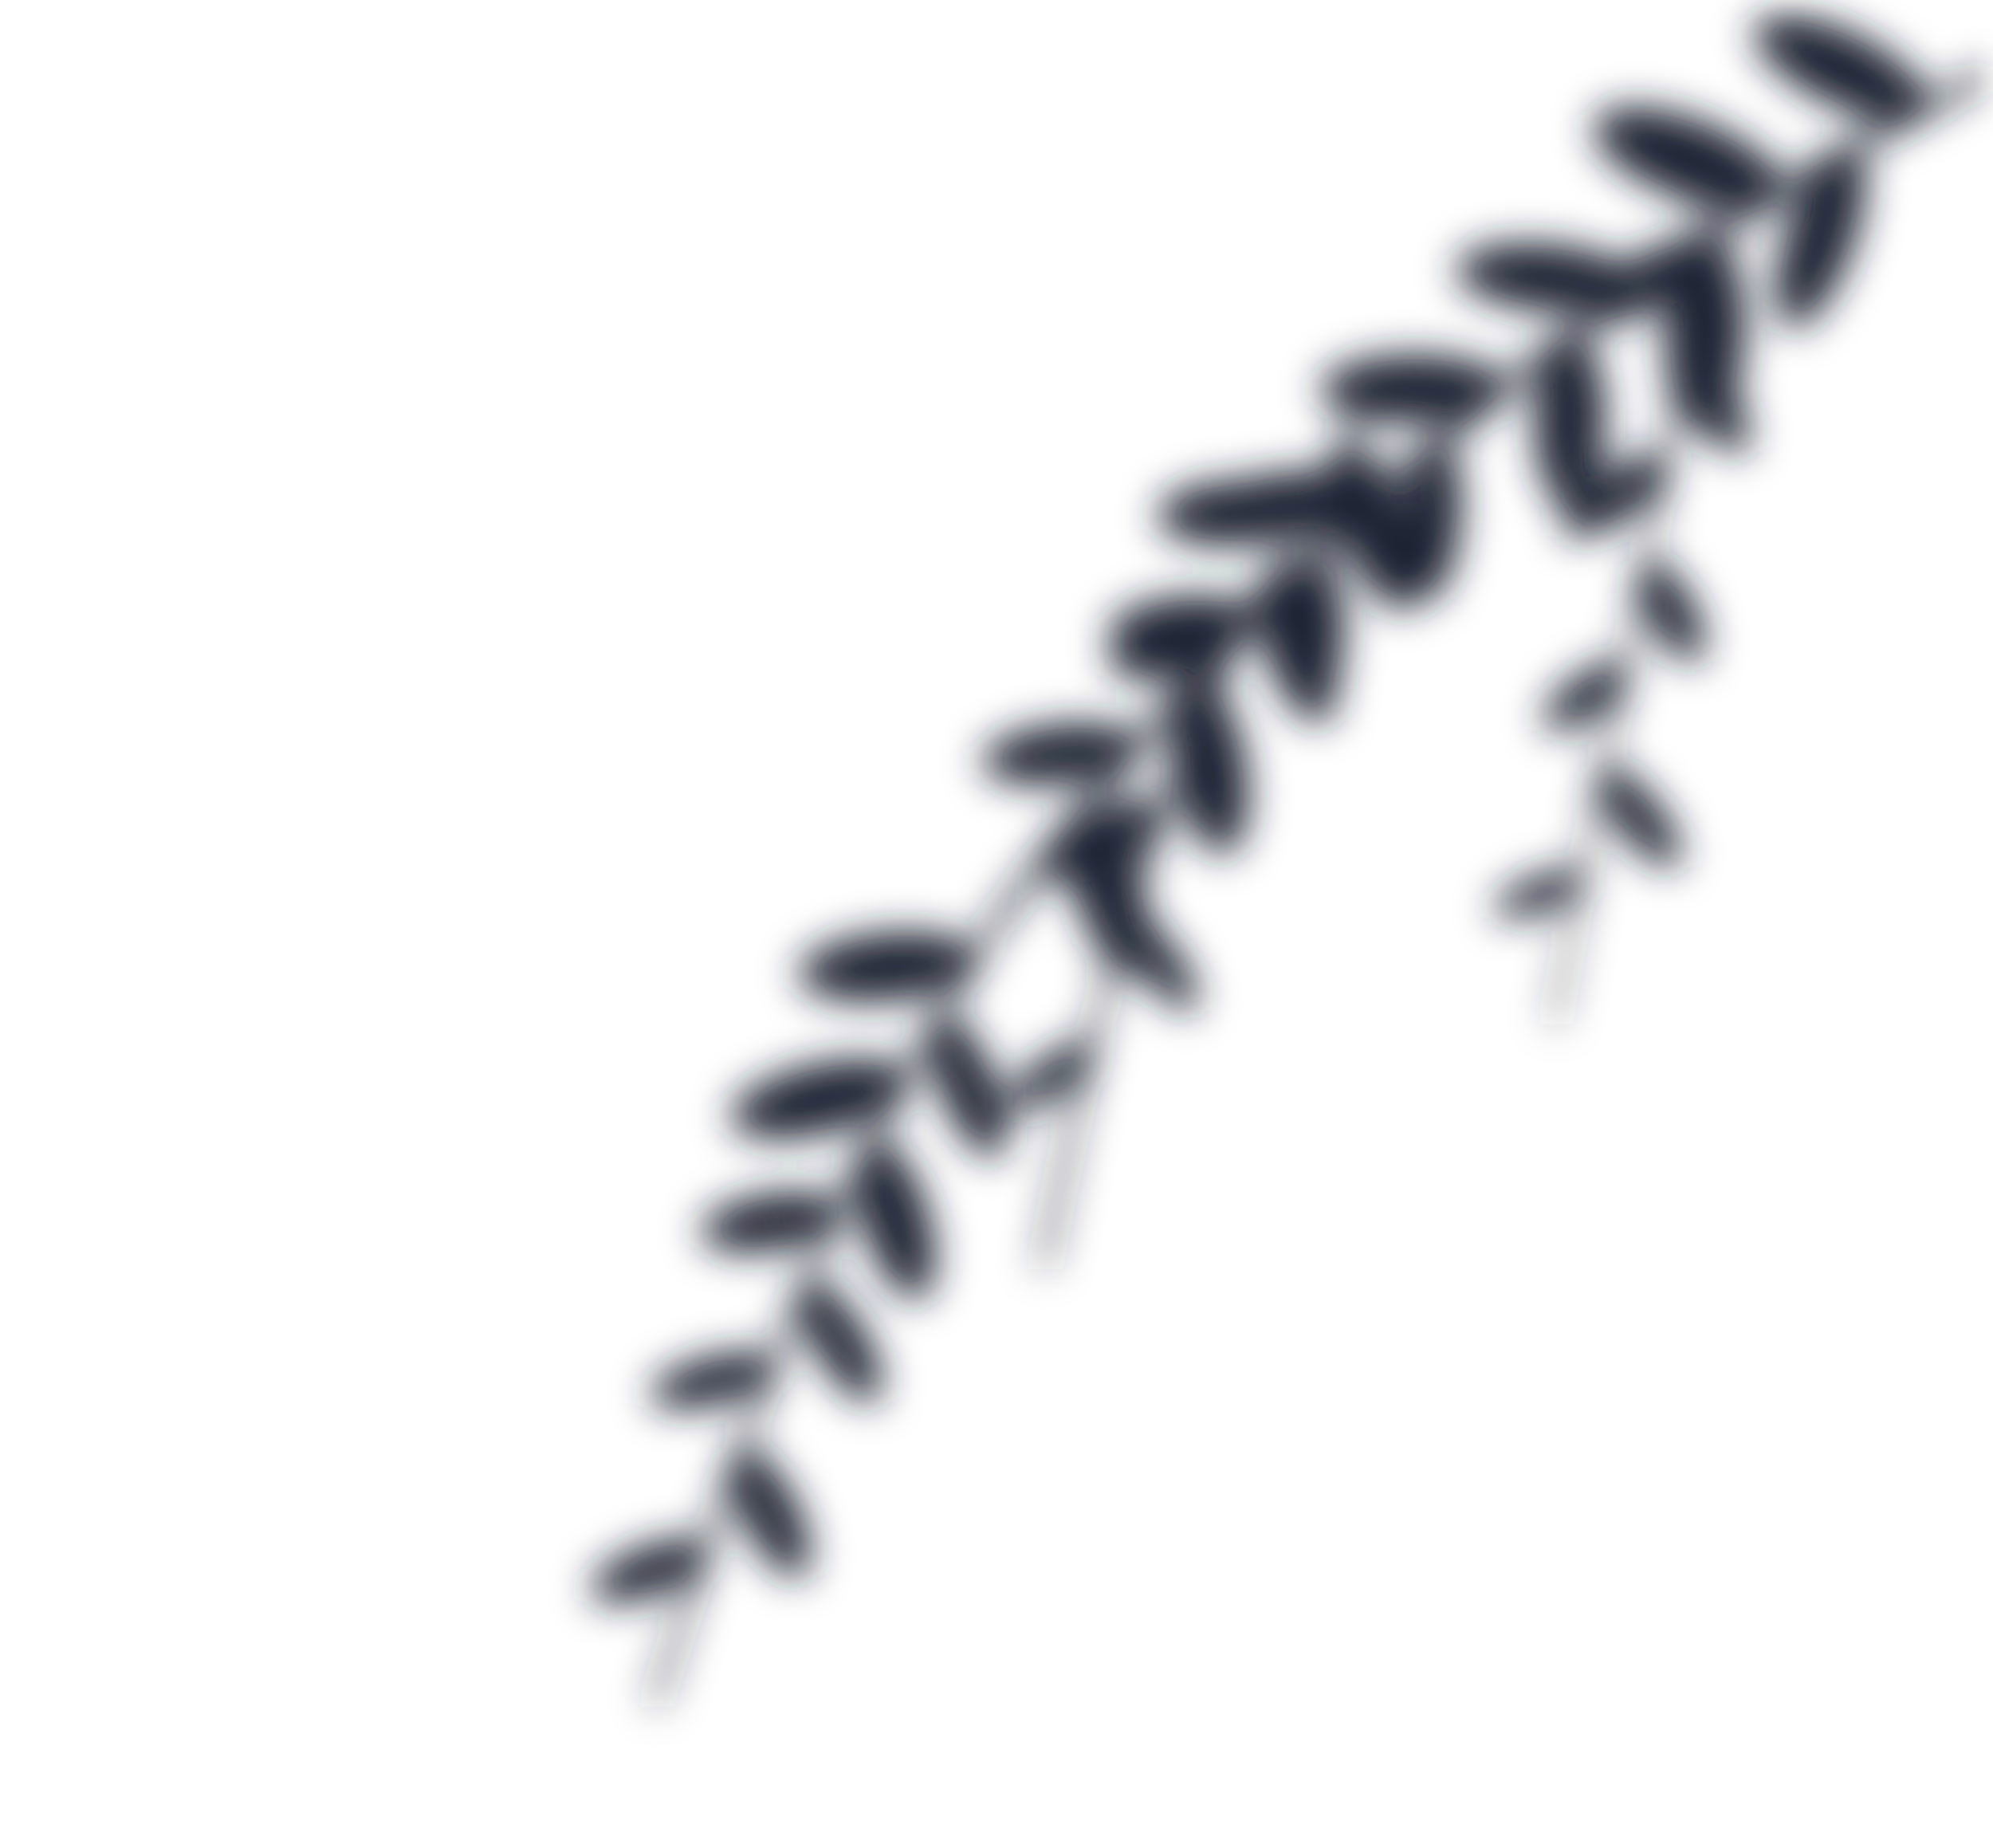
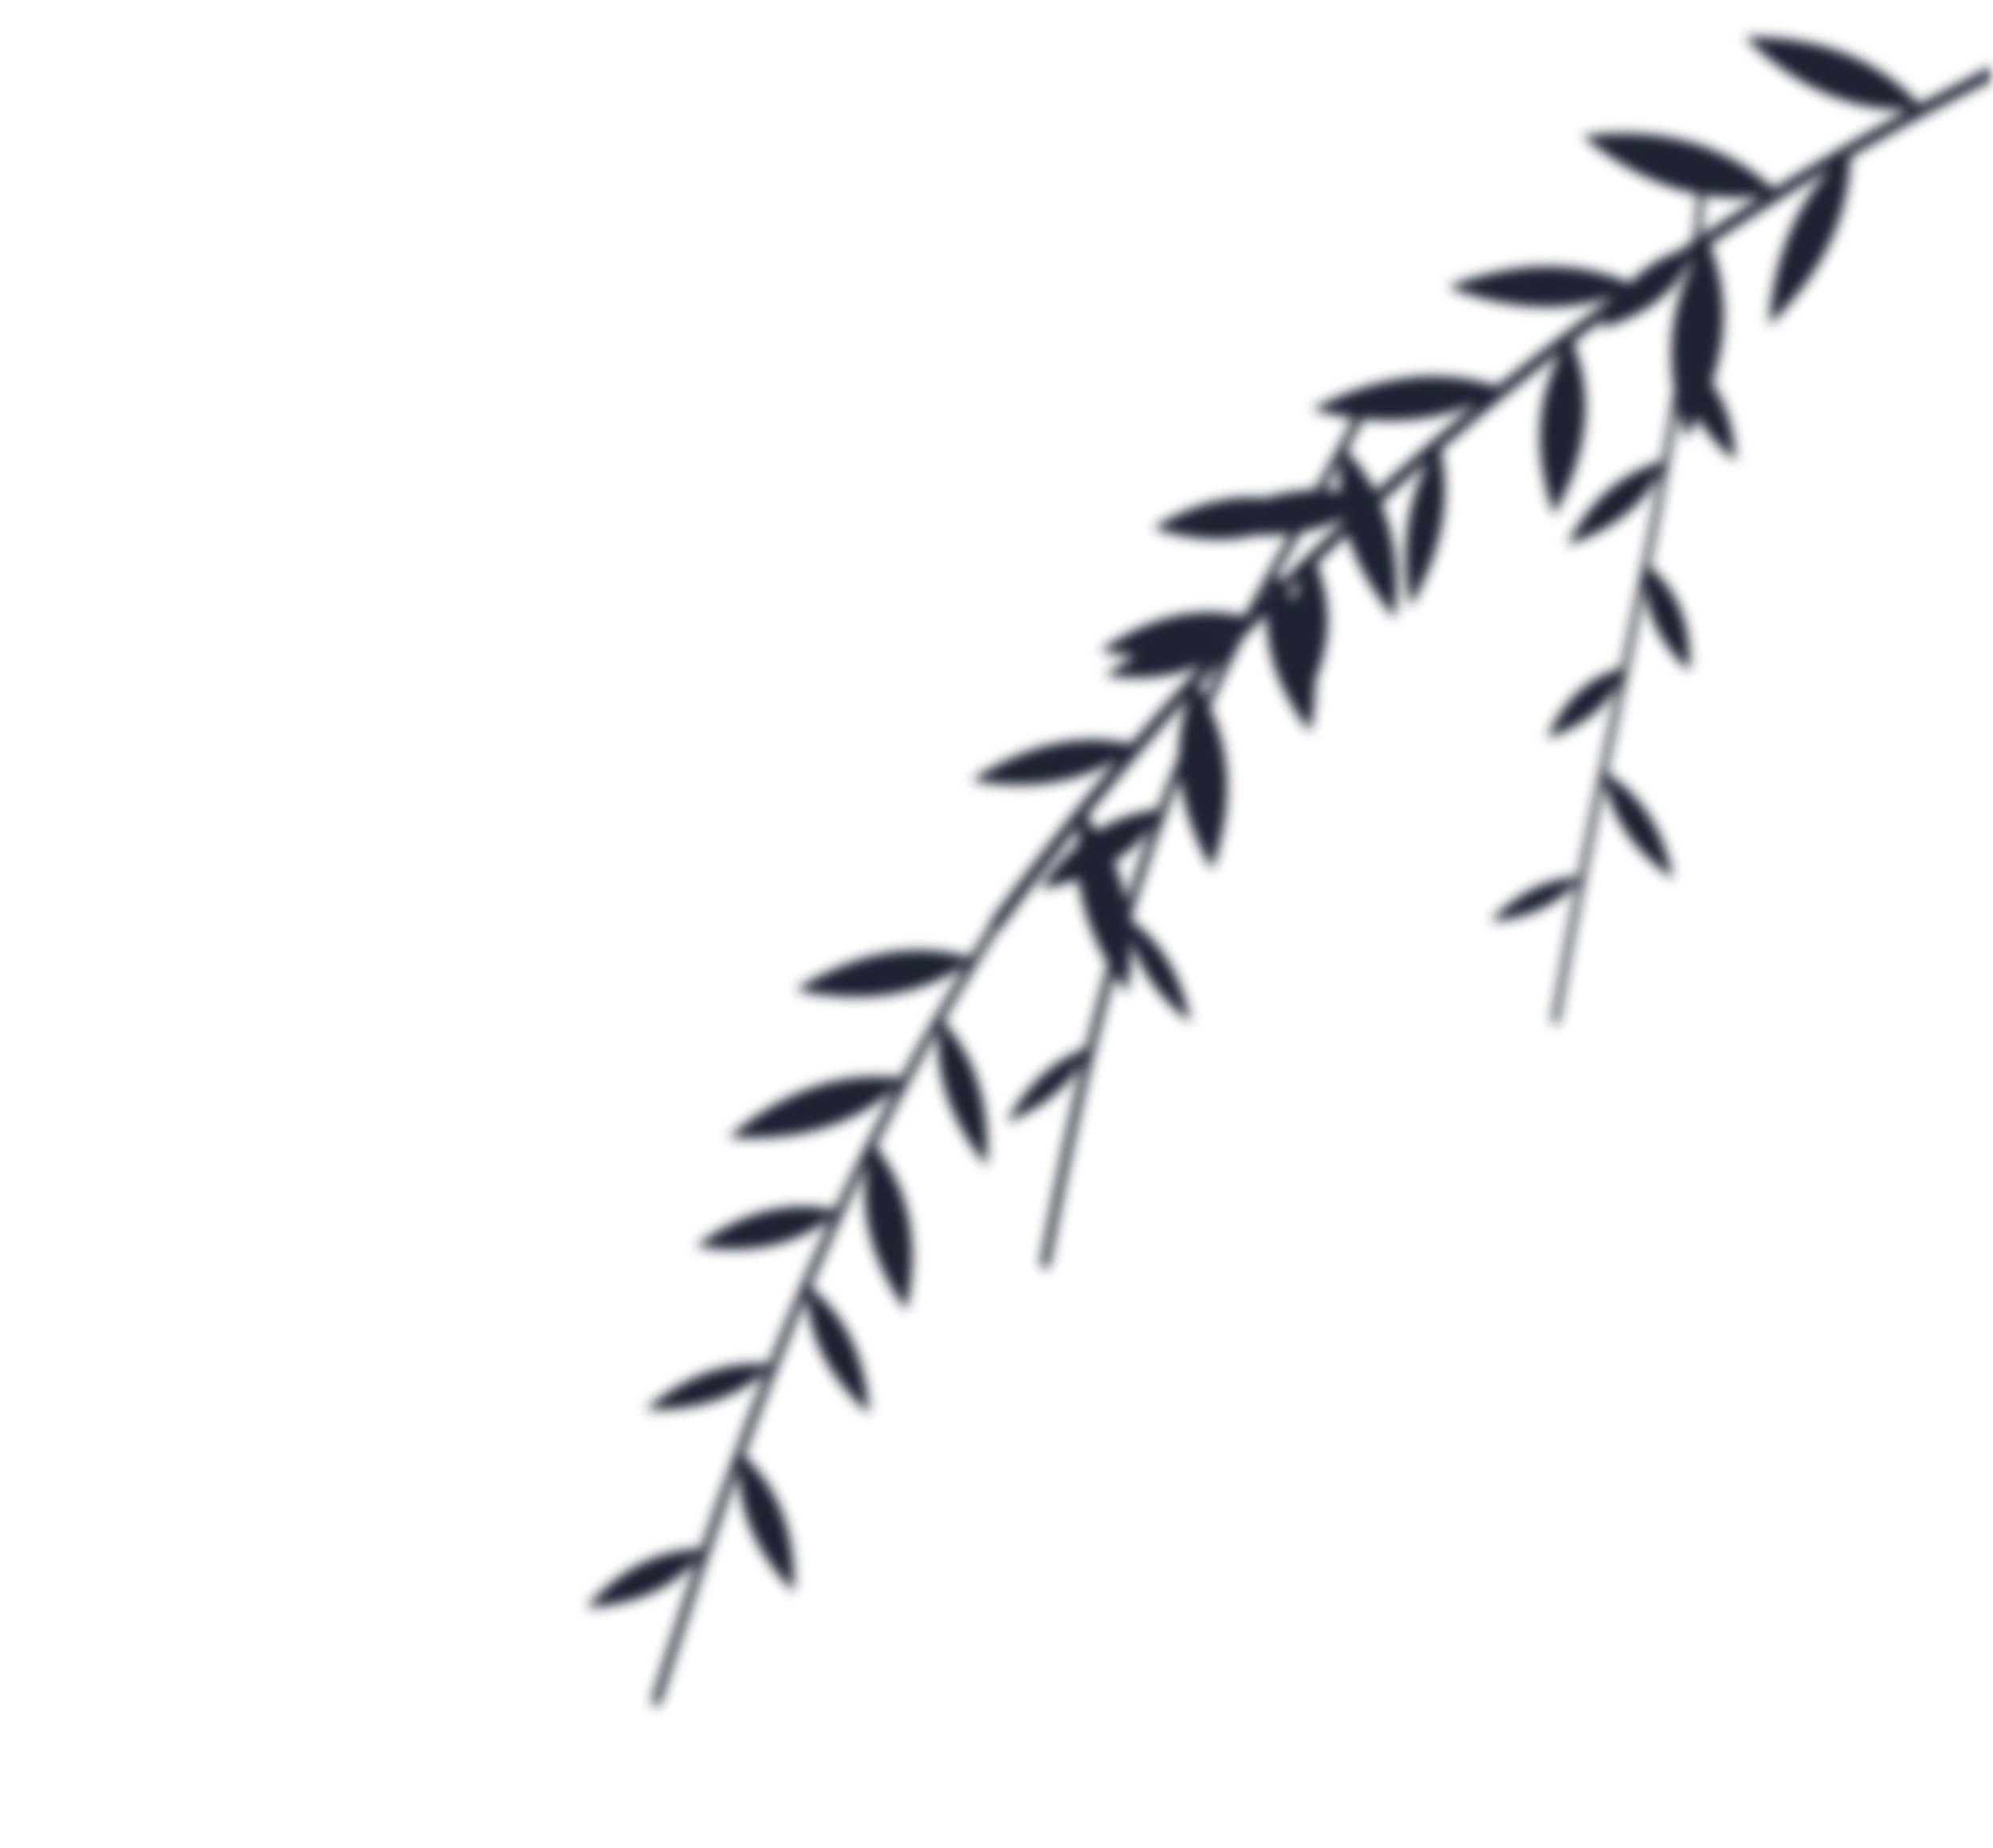
<svg xmlns="http://www.w3.org/2000/svg" viewBox="0 0 820 760">
  <defs>
    <filter id="soft" x="-10%" y="-10%" width="120%" height="120%">
-       <feGaussianBlur stdDeviation="8" />
+       <feGaussianBlur stdDeviation="2.4" />
    </filter>
  </defs>
  <g filter="url(#soft)" fill="#1c2430">
-     <path d="M820 30 C660 110 520 230 410 380" fill="none" stroke="#1c2430" stroke-width="6" stroke-linecap="round" />
-     <ellipse cx="757.8" cy="28.2" rx="39.5" ry="15.1" transform="rotate(206.4 757.8 28.2)" />
-     <ellipse cx="749.0" cy="97.1" rx="39.4" ry="14.1" transform="rotate(109.1 749.0 97.1)" />
-     <ellipse cx="694.9" cy="65.4" rx="41.5" ry="16.3" transform="rotate(201.0 694.9 65.4)" />
-     <ellipse cx="701.5" cy="136.8" rx="40.6" ry="16.5" transform="rotate(91.6 701.5 136.8)" />
-     <ellipse cx="637.7" cy="114.3" rx="38.6" ry="13.8" transform="rotate(185.6 637.7 114.3)" />
-     <ellipse cx="645.8" cy="172.7" rx="36.1" ry="14.5" transform="rotate(90.6 645.8 172.7)" />
-     <ellipse cx="582.1" cy="160.1" rx="38.7" ry="14.1" transform="rotate(179.8 582.1 160.1)" />
-     <ellipse cx="589.6" cy="213.7" rx="33.1" ry="11.4" transform="rotate(94.6 589.6 213.7)" />
-     <ellipse cx="533.3" cy="207.3" rx="34.5" ry="13.4" transform="rotate(176.9 533.3 207.3)" />
-     <ellipse cx="540.6" cy="258.6" rx="30.5" ry="12.6" transform="rotate(89.8 540.6 258.6)" />
-     <ellipse cx="486.7" cy="257.6" rx="30.8" ry="12.1" transform="rotate(173.9 486.7 257.6)" />
-     <ellipse cx="497.6" cy="314.8" rx="37.0" ry="15.0" transform="rotate(80.1 497.6 314.8)" />
-     <ellipse cx="437.0" cy="310.2" rx="33.0" ry="12.2" transform="rotate(173.6 437.0 310.2)" />
-     <ellipse cx="456.0" cy="366.5" rx="36.0" ry="13.7" transform="rotate(71.9 456.0 366.5)" />
-     <path d="M560 170 C520 250 470 300 430 520" fill="none" stroke="#1c2430" stroke-width="4" stroke-linecap="round" />
-     <ellipse cx="565.5" cy="216.4" rx="36.6" ry="14.2" transform="rotate(68.3 565.5 216.4)" />
-     <ellipse cx="508.2" cy="211.1" rx="31.9" ry="13.3" transform="rotate(177.5 508.2 211.1)" />
-     <ellipse cx="533.7" cy="265.5" rx="33.1" ry="13.5" transform="rotate(71.7 533.7 265.5)" />
-     <ellipse cx="483.3" cy="268.3" rx="27.3" ry="10.5" transform="rotate(169.9 483.3 268.3)" />
-     <ellipse cx="499.6" cy="318.7" rx="25.2" ry="10.3" transform="rotate(75.7 499.6 318.7)" />
-     <ellipse cx="454.0" cy="345.5" rx="29.0" ry="11.5" transform="rotate(152.6 454.0 345.5)" />
-     <ellipse cx="477.0" cy="395.8" rx="24.2" ry="8.5" transform="rotate(54.1 477.0 395.8)" />
-     <ellipse cx="432.1" cy="442.9" rx="22.0" ry="7.5" transform="rotate(143.8 432.1 442.9)" />
-     <path d="M410 380 C360 460 320 540 270 700" fill="none" stroke="#1c2430" stroke-width="4" stroke-linecap="round" />
-     <ellipse cx="365.8" cy="397.7" rx="37.4" ry="14.0" transform="rotate(174.7 365.8 397.7)" />
-     <ellipse cx="398.1" cy="446.6" rx="31.7" ry="11.5" transform="rotate(67.8 398.1 446.6)" />
-     <ellipse cx="337.7" cy="452.1" rx="37.9" ry="14.2" transform="rotate(166.7 337.7 452.1)" />
-     <ellipse cx="368.4" cy="501.4" rx="34.4" ry="13.6" transform="rotate(73.2 368.4 501.4)" />
-     <ellipse cx="317.7" cy="502.8" rx="29.6" ry="11.5" transform="rotate(170.6 317.7 502.8)" />
-     <ellipse cx="345.6" cy="551.8" rx="28.6" ry="10.7" transform="rotate(59.6 345.6 551.8)" />
-     <ellipse cx="293.7" cy="567.9" rx="26.8" ry="9.6" transform="rotate(165.2 293.7 567.9)" />
-     <ellipse cx="316.9" cy="622.4" rx="29.2" ry="11.3" transform="rotate(63.7 316.9 622.4)" />
-     <ellipse cx="267.6" cy="646.1" rx="25.8" ry="9.9" transform="rotate(158.8 267.6 646.1)" />
-     <path d="M700 80 C690 200 660 300 640 420" fill="none" stroke="#1c2430" stroke-width="3" stroke-linecap="round" />
-     <ellipse cx="678.1" cy="115.6" rx="25.8" ry="10.7" transform="rotate(144.6 678.1 115.6)" />
-     <ellipse cx="704.6" cy="165.4" rx="24.0" ry="9.8" transform="rotate(57.8 704.6 165.4)" />
-     <ellipse cx="665.1" cy="203.8" rx="26.2" ry="9.9" transform="rotate(144.8 665.1 203.8)" />
-     <ellipse cx="687.6" cy="251.5" rx="23.1" ry="9.6" transform="rotate(62.2 687.6 251.5)" />
-     <ellipse cx="652.7" cy="286.4" rx="20.9" ry="8.6" transform="rotate(143.5 652.7 286.4)" />
-     <ellipse cx="674.4" cy="336.2" rx="25.2" ry="9.3" transform="rotate(52.1 674.4 336.2)" />
-     <ellipse cx="633.4" cy="367.8" rx="19.7" ry="7.0" transform="rotate(158.2 633.4 367.8)" />
+     <path d="M820 30 C660 110 520 230 410 380" fill="none" stroke="#1c2430" stroke-width="5" stroke-linecap="round" />
+     <path d="M0 0 Q35.6 -18.3 79.2 0 Q35.6 18.3 0 0Z" transform="translate(791.4 44.8) rotate(201.9)" />
+     <path d="M0 0 Q35.7 -16.9 79.4 0 Q35.7 16.9 0 0Z" transform="translate(761.3 61.7) rotate(114.9)" />
+     <path d="M0 0 Q37.7 -20.0 83.9 0 Q37.7 20.0 0 0Z" transform="translate(731.7 79.5) rotate(196.3)" />
+     <path d="M0 0 Q37.1 -20.6 82.4 0 Q37.1 20.6 0 0Z" transform="translate(702.6 98.2) rotate(96.1)" />
+     <path d="M0 0 Q35.3 -16.7 78.5 0 Q35.3 16.7 0 0Z" transform="translate(674.1 117.9) rotate(179.9)" />
+     <path d="M0 0 Q33.2 -18.1 73.7 0 Q33.2 18.1 0 0Z" transform="translate(646.2 138.4) rotate(95.3)" />
+     <path d="M0 0 Q35.8 -17.3 79.5 0 Q35.8 17.3 0 0Z" transform="translate(618.9 159.9) rotate(173.9)" />
+     <path d="M0 0 Q30.8 -13.8 68.4 0 Q30.8 13.8 0 0Z" transform="translate(592.1 182.3) rotate(100.0)" />
+     <path d="M0 0 Q32.2 -16.9 71.4 0 Q32.2 16.9 0 0Z" transform="translate(566.0 205.5) rotate(171.0)" />
+     <path d="M0 0 Q28.6 -16.2 63.5 0 Q28.6 16.2 0 0Z" transform="translate(540.6 229.6) rotate(95.1)" />
+     <path d="M0 0 Q29.0 -15.4 64.4 0 Q29.0 15.4 0 0Z" transform="translate(515.7 254.5) rotate(168.1)" />
+     <path d="M0 0 Q35.0 -19.3 77.9 0 Q35.0 19.3 0 0Z" transform="translate(491.6 280.2) rotate(84.8)" />
+     <path d="M0 0 Q31.5 -15.5 69.9 0 Q31.5 15.5 0 0Z" transform="translate(468.1 306.7) rotate(168.1)" />
+     <path d="M0 0 Q34.5 -17.6 76.6 0 Q34.5 17.6 0 0Z" transform="translate(445.4 334.1) rotate(76.1)" />
+     <path d="M560 170 C520 250 470 300 430 520" fill="none" stroke="#1c2430" stroke-width="3.5" stroke-linecap="round" />
+     <path d="M0 0 Q33.0 -17.3 73.4 0 Q33.0 17.3 0 0Z" transform="translate(552.7 184.1) rotate(73.2)" />
+     <path d="M0 0 Q29.0 -16.6 64.4 0 Q29.0 16.6 0 0Z" transform="translate(538.5 209.7) rotate(173.3)" />
+     <path d="M0 0 Q30.2 -16.8 67.2 0 Q30.2 16.8 0 0Z" transform="translate(523.8 235.7) rotate(76.9)" />
+     <path d="M0 0 Q25.1 -13.0 55.8 0 Q25.1 13.0 0 0Z" transform="translate(508.8 263.7) rotate(165.2)" />
+     <path d="M0 0 Q23.4 -13.1 52.0 0 Q23.4 13.1 0 0Z" transform="translate(493.7 295.5) rotate(81.7)" />
+     <path d="M0 0 Q27.2 -14.6 60.3 0 Q27.2 14.6 0 0Z" transform="translate(478.5 332.8) rotate(147.0)" />
+     <path d="M0 0 Q22.9 -10.5 50.8 0 Q22.9 10.5 0 0Z" transform="translate(463.5 377.2) rotate(58.8)" />
+     <path d="M0 0 Q21.0 -9.3 46.7 0 Q21.0 9.3 0 0Z" transform="translate(448.9 430.5) rotate(138.0)" />
+     <path d="M410 380 C360 460 320 540 270 700" fill="none" stroke="#1c2430" stroke-width="3.5" stroke-linecap="round" />
+     <path d="M0 0 Q33.7 -17.0 74.9 0 Q33.7 17.0 0 0Z" transform="translate(401.1 394.4) rotate(170.1)" />
+     <path d="M0 0 Q28.8 -13.8 63.9 0 Q28.8 13.8 0 0Z" transform="translate(386.7 418.7) rotate(72.5)" />
+     <path d="M0 0 Q34.6 -17.3 76.8 0 Q34.6 17.3 0 0Z" transform="translate(372.7 443.8) rotate(161.7)" />
+     <path d="M0 0 Q31.6 -17.0 70.3 0 Q31.6 17.0 0 0Z" transform="translate(359.0 470.1) rotate(78.7)" />
+     <path d="M0 0 Q27.4 -14.3 60.8 0 Q27.4 14.3 0 0Z" transform="translate(345.4 498.2) rotate(166.2)" />
+     <path d="M0 0 Q26.6 -13.3 59.1 0 Q26.6 13.3 0 0Z" transform="translate(331.9 528.4) rotate(64.2)" />
+     <path d="M0 0 Q25.1 -12.0 55.8 0 Q25.1 12.0 0 0Z" transform="translate(318.3 561.4) rotate(160.6)" />
+     <path d="M0 0 Q27.7 -14.4 61.5 0 Q27.7 14.4 0 0Z" transform="translate(304.5 597.5) rotate(68.9)" />
+     <path d="M0 0 Q24.7 -12.8 54.8 0 Q24.7 12.8 0 0Z" transform="translate(290.5 637.3) rotate(153.9)" />
+     <path d="M700 80 C690 200 660 300 640 420" fill="none" stroke="#1c2430" stroke-width="2.5" stroke-linecap="round" />
+     <path d="M0 0 Q23.3 -13.3 51.7 0 Q23.3 13.3 0 0Z" transform="translate(698.0 101.4) rotate(139.5)" />
+     <path d="M0 0 Q21.9 -12.2 48.6 0 Q21.9 12.2 0 0Z" transform="translate(692.4 146.0) rotate(63.6)" />
+     <path d="M0 0 Q24.0 -12.2 53.4 0 Q24.0 12.2 0 0Z" transform="translate(685.4 189.4) rotate(139.4)" />
+     <path d="M0 0 Q21.3 -12.2 47.4 0 Q21.3 12.2 0 0Z" transform="translate(677.4 232.1) rotate(68.1)" />
+     <path d="M0 0 Q19.5 -10.9 43.4 0 Q19.5 10.9 0 0Z" transform="translate(668.7 274.5) rotate(137.8)" />
+     <path d="M0 0 Q23.7 -11.7 52.7 0 Q23.7 11.7 0 0Z" transform="translate(659.7 317.3) rotate(57.0)" />
+     <path d="M0 0 Q18.8 -8.9 41.8 0 Q18.8 8.9 0 0Z" transform="translate(650.8 360.8) rotate(153.9)" />
  </g>
</svg>
